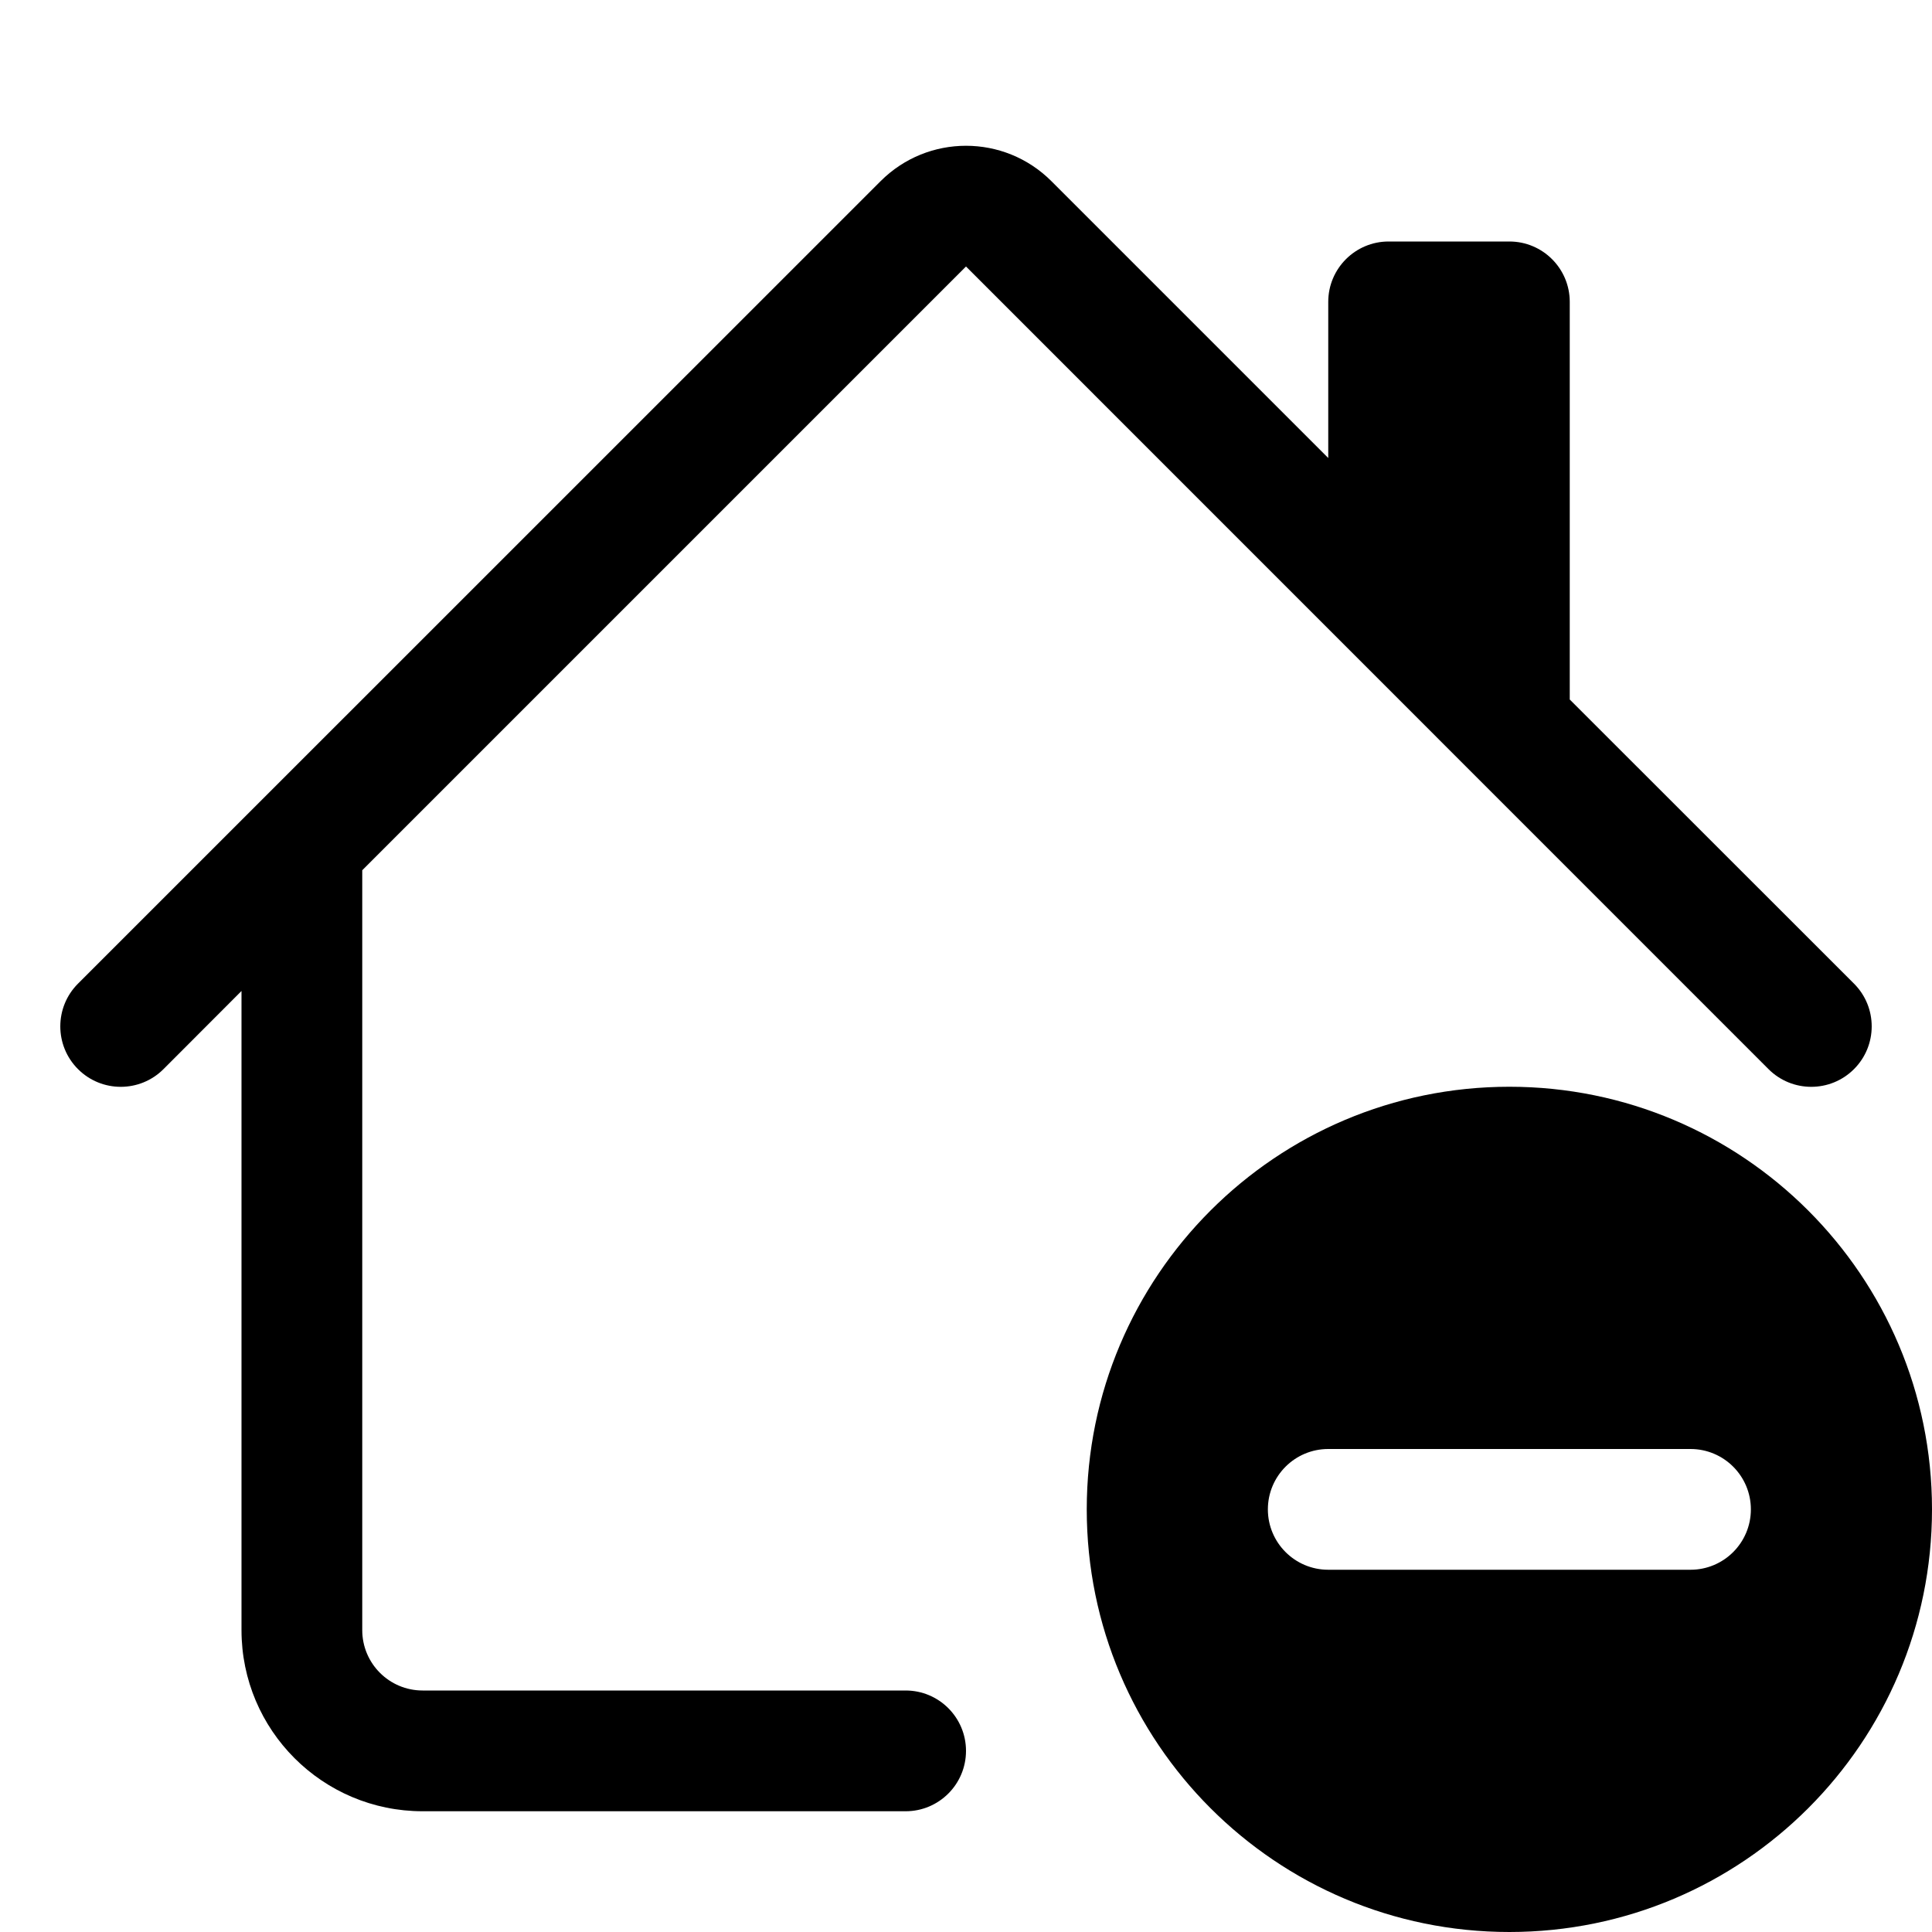
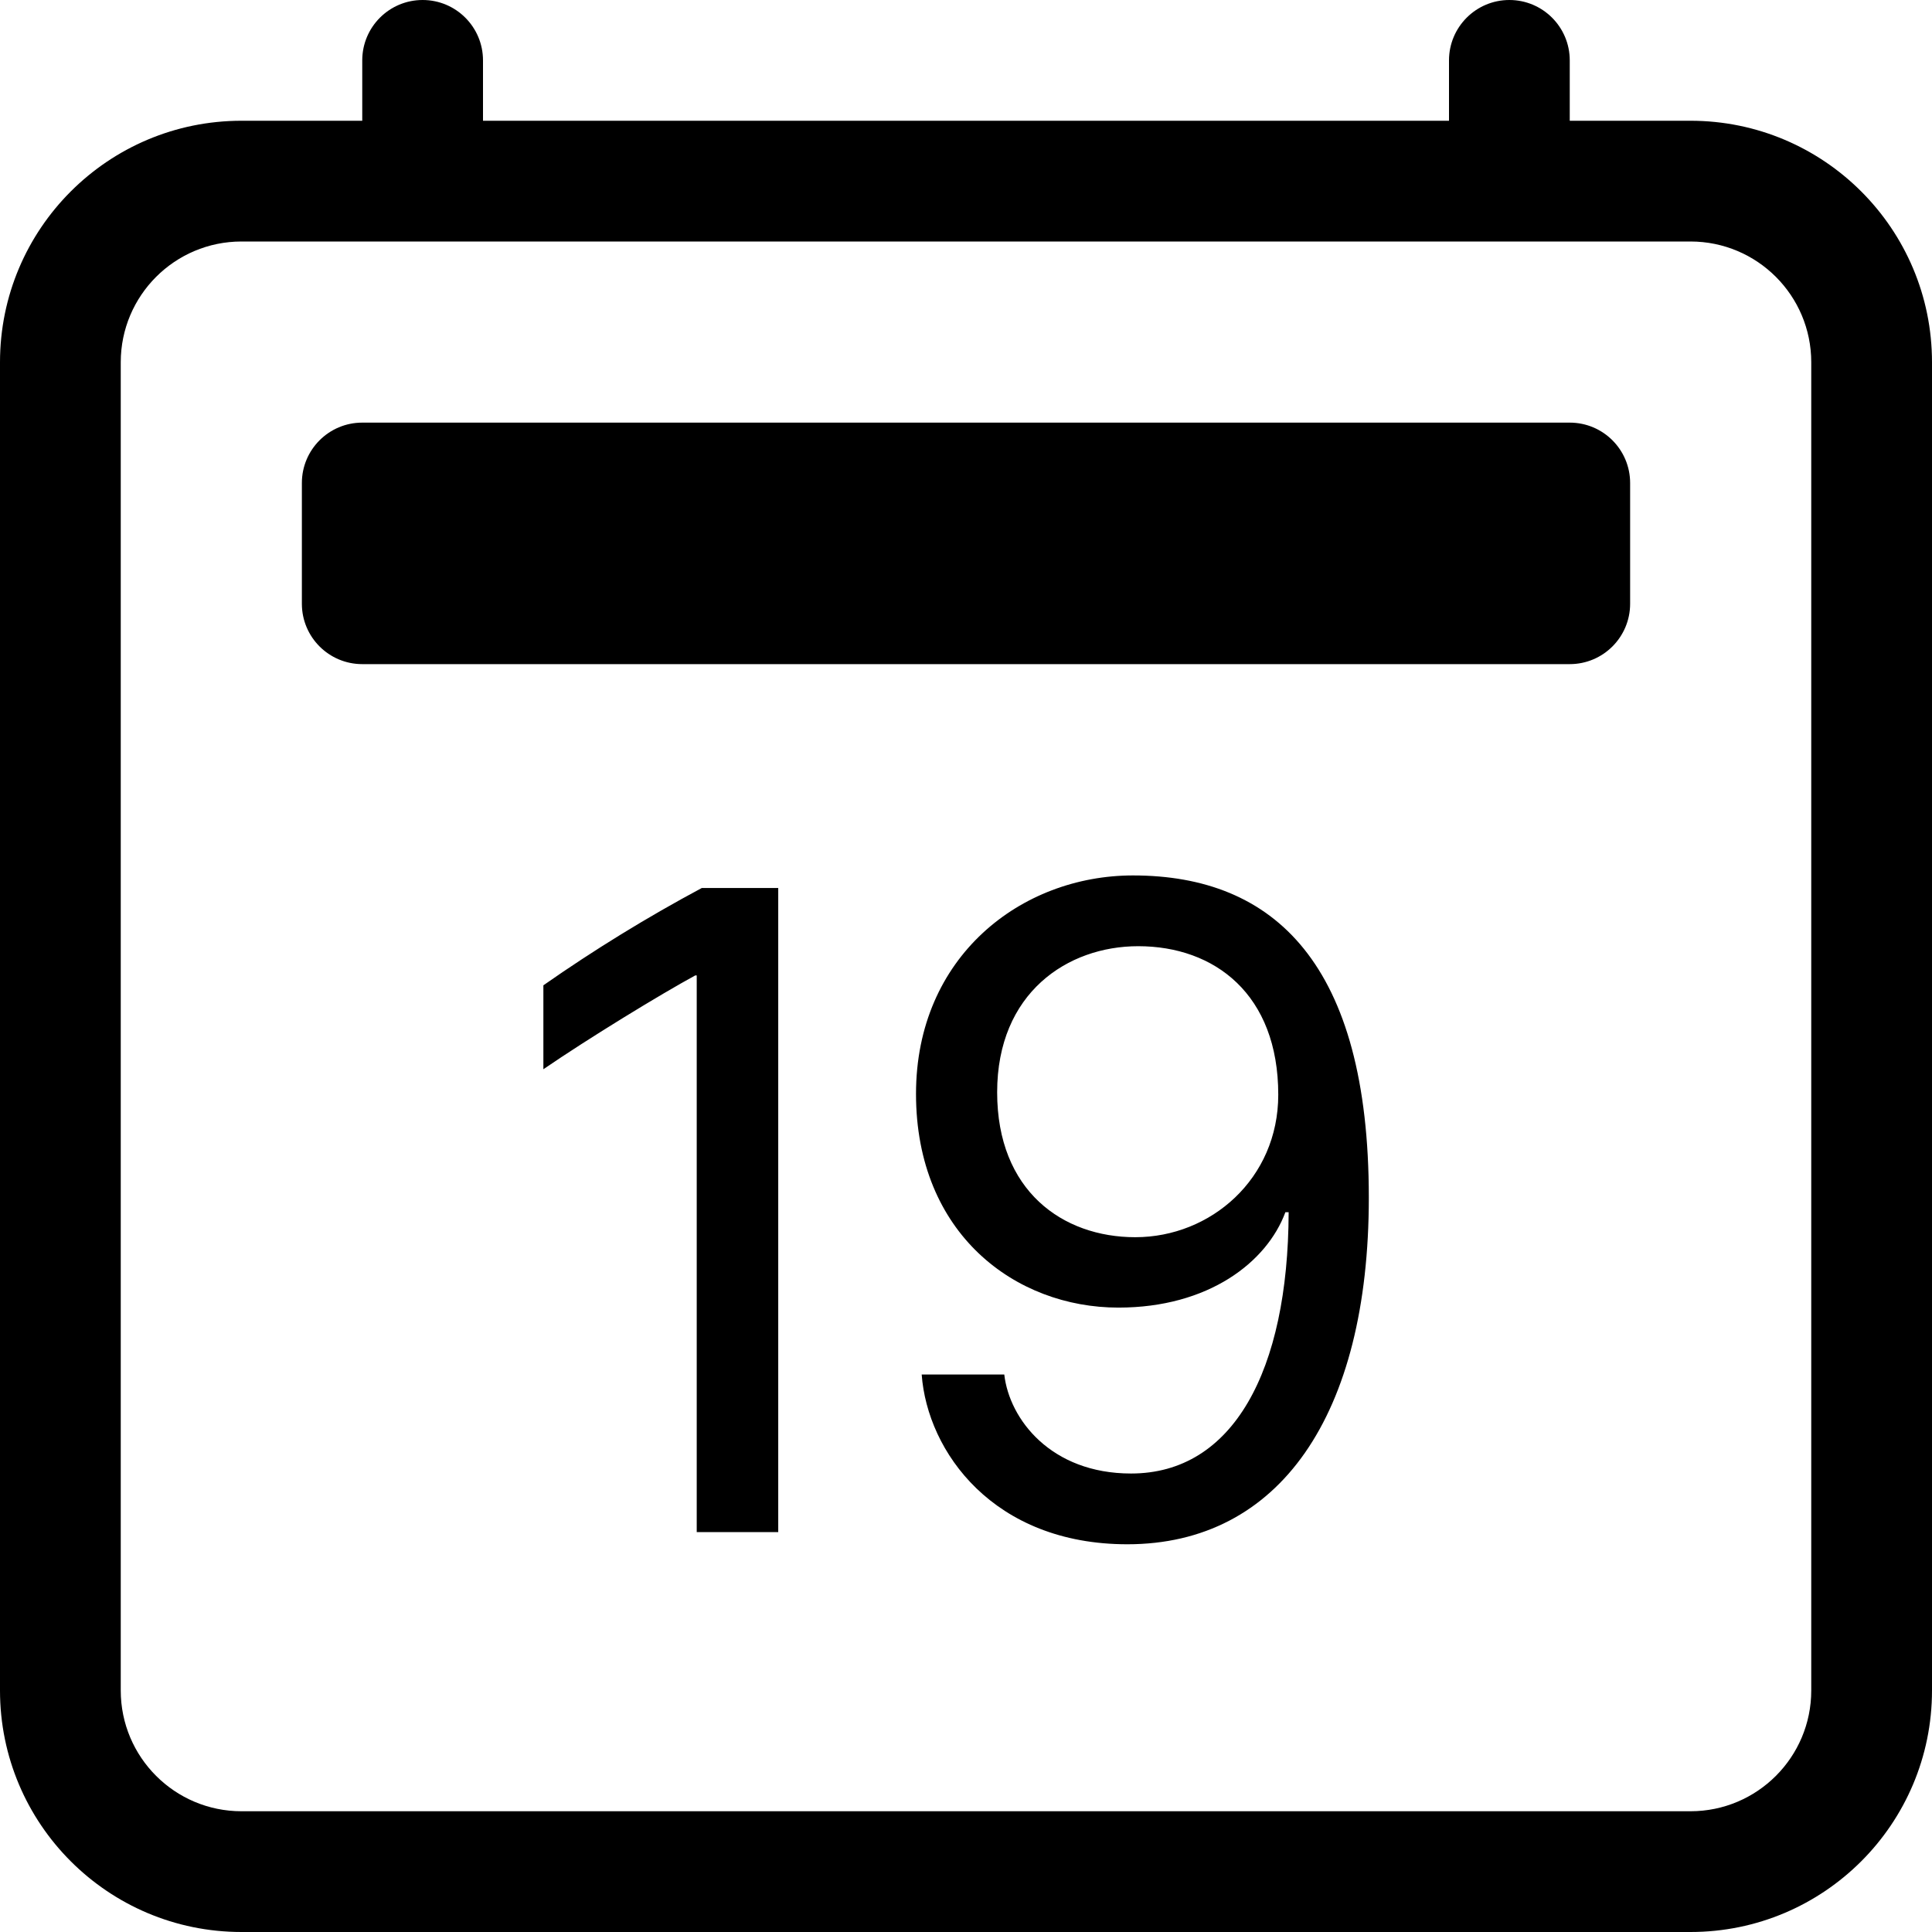
- <svg xmlns="http://www.w3.org/2000/svg" width="16" height="16" fill="currentColor" class="bi bi-house-dash" viewBox="0 0 16 16">
-   <path d="M12.5 16a3.5 3.5 0 1 0 0-7 3.5 3.5 0 0 0 0 7M11 12h3a.5.5 0 0 1 0 1h-3a.5.5 0 1 1 0-1" />
-   <path d="M7.293 1.5a1 1 0 0 1 1.414 0L11 3.793V2.5a.5.5 0 0 1 .5-.5h1a.5.5 0 0 1 .5.5v3.293l2.354 2.353a.5.5 0 0 1-.708.708L8 2.207l-5 5V13.5a.5.5 0 0 0 .5.5h4a.5.5 0 0 1 0 1h-4A1.5 1.5 0 0 1 2 13.5V8.207l-.646.647a.5.5 0 1 1-.708-.708z" />
+ <svg xmlns="http://www.w3.org/2000/svg" width="16" height="16" fill="currentColor" class="bi bi-calendar2-date" viewBox="0 0 16 16">
+   <path d="M6.445 12.688V7.354h-.633A13 13 0 0 0 4.5 8.16v.695c.375-.257.969-.62 1.258-.777h.012v4.61zm1.188-1.305c.047.64.594 1.406 1.703 1.406 1.258 0 2-1.066 2-2.871 0-1.934-.781-2.668-1.953-2.668-.926 0-1.797.672-1.797 1.809 0 1.16.824 1.77 1.676 1.77.746 0 1.23-.376 1.383-.79h.027c-.004 1.316-.461 2.164-1.305 2.164-.664 0-1.008-.45-1.05-.82zm2.953-2.317c0 .696-.559 1.18-1.184 1.18-.601 0-1.144-.383-1.144-1.2 0-.823.582-1.21 1.168-1.21.633 0 1.16.398 1.16 1.23" />
+   <path d="M3.5 0a.5.5 0 0 1 .5.5V1h8V.5a.5.5 0 0 1 1 0V1h1a2 2 0 0 1 2 2v11a2 2 0 0 1-2 2H2a2 2 0 0 1-2-2V3a2 2 0 0 1 2-2h1V.5a.5.5 0 0 1 .5-.5M2 2a1 1 0 0 0-1 1v11a1 1 0 0 0 1 1h12a1 1 0 0 0 1-1V3a1 1 0 0 0-1-1z" />
+   <path d="M2.5 4a.5.5 0 0 1 .5-.5h10a.5.5 0 0 1 .5.5v1a.5.5 0 0 1-.5.5H3a.5.5 0 0 1-.5-.5z" />
</svg>
